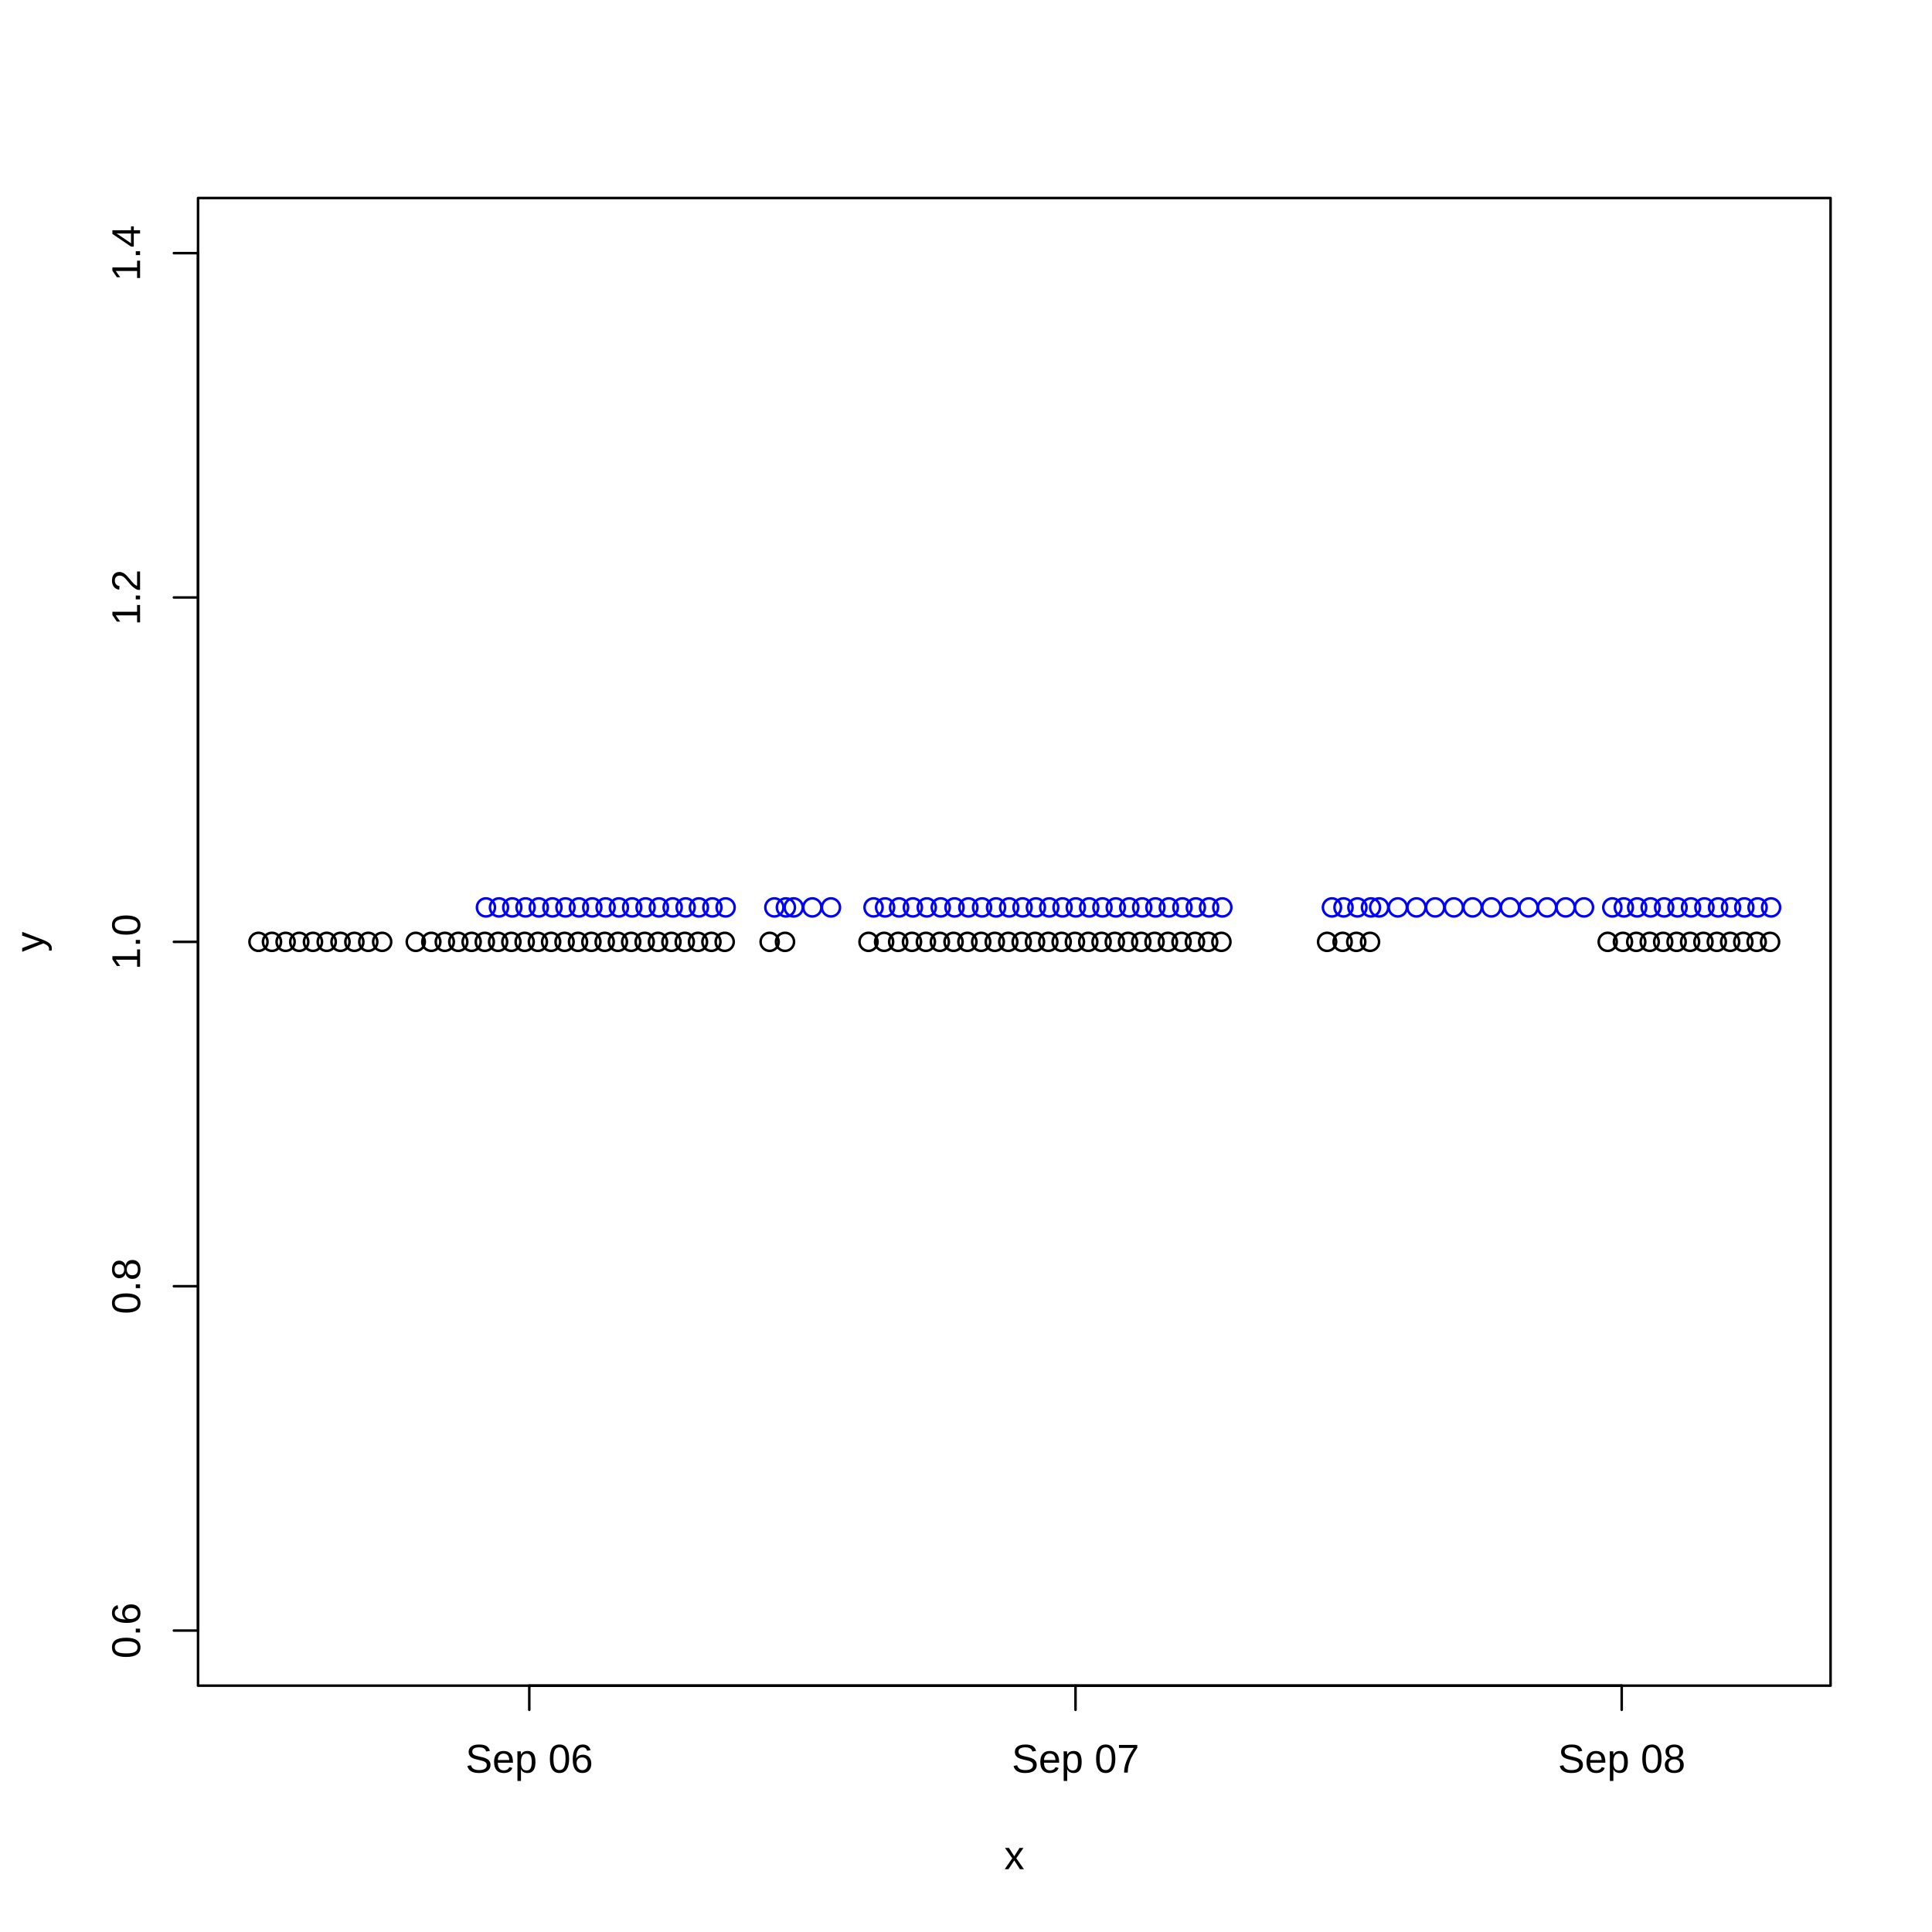
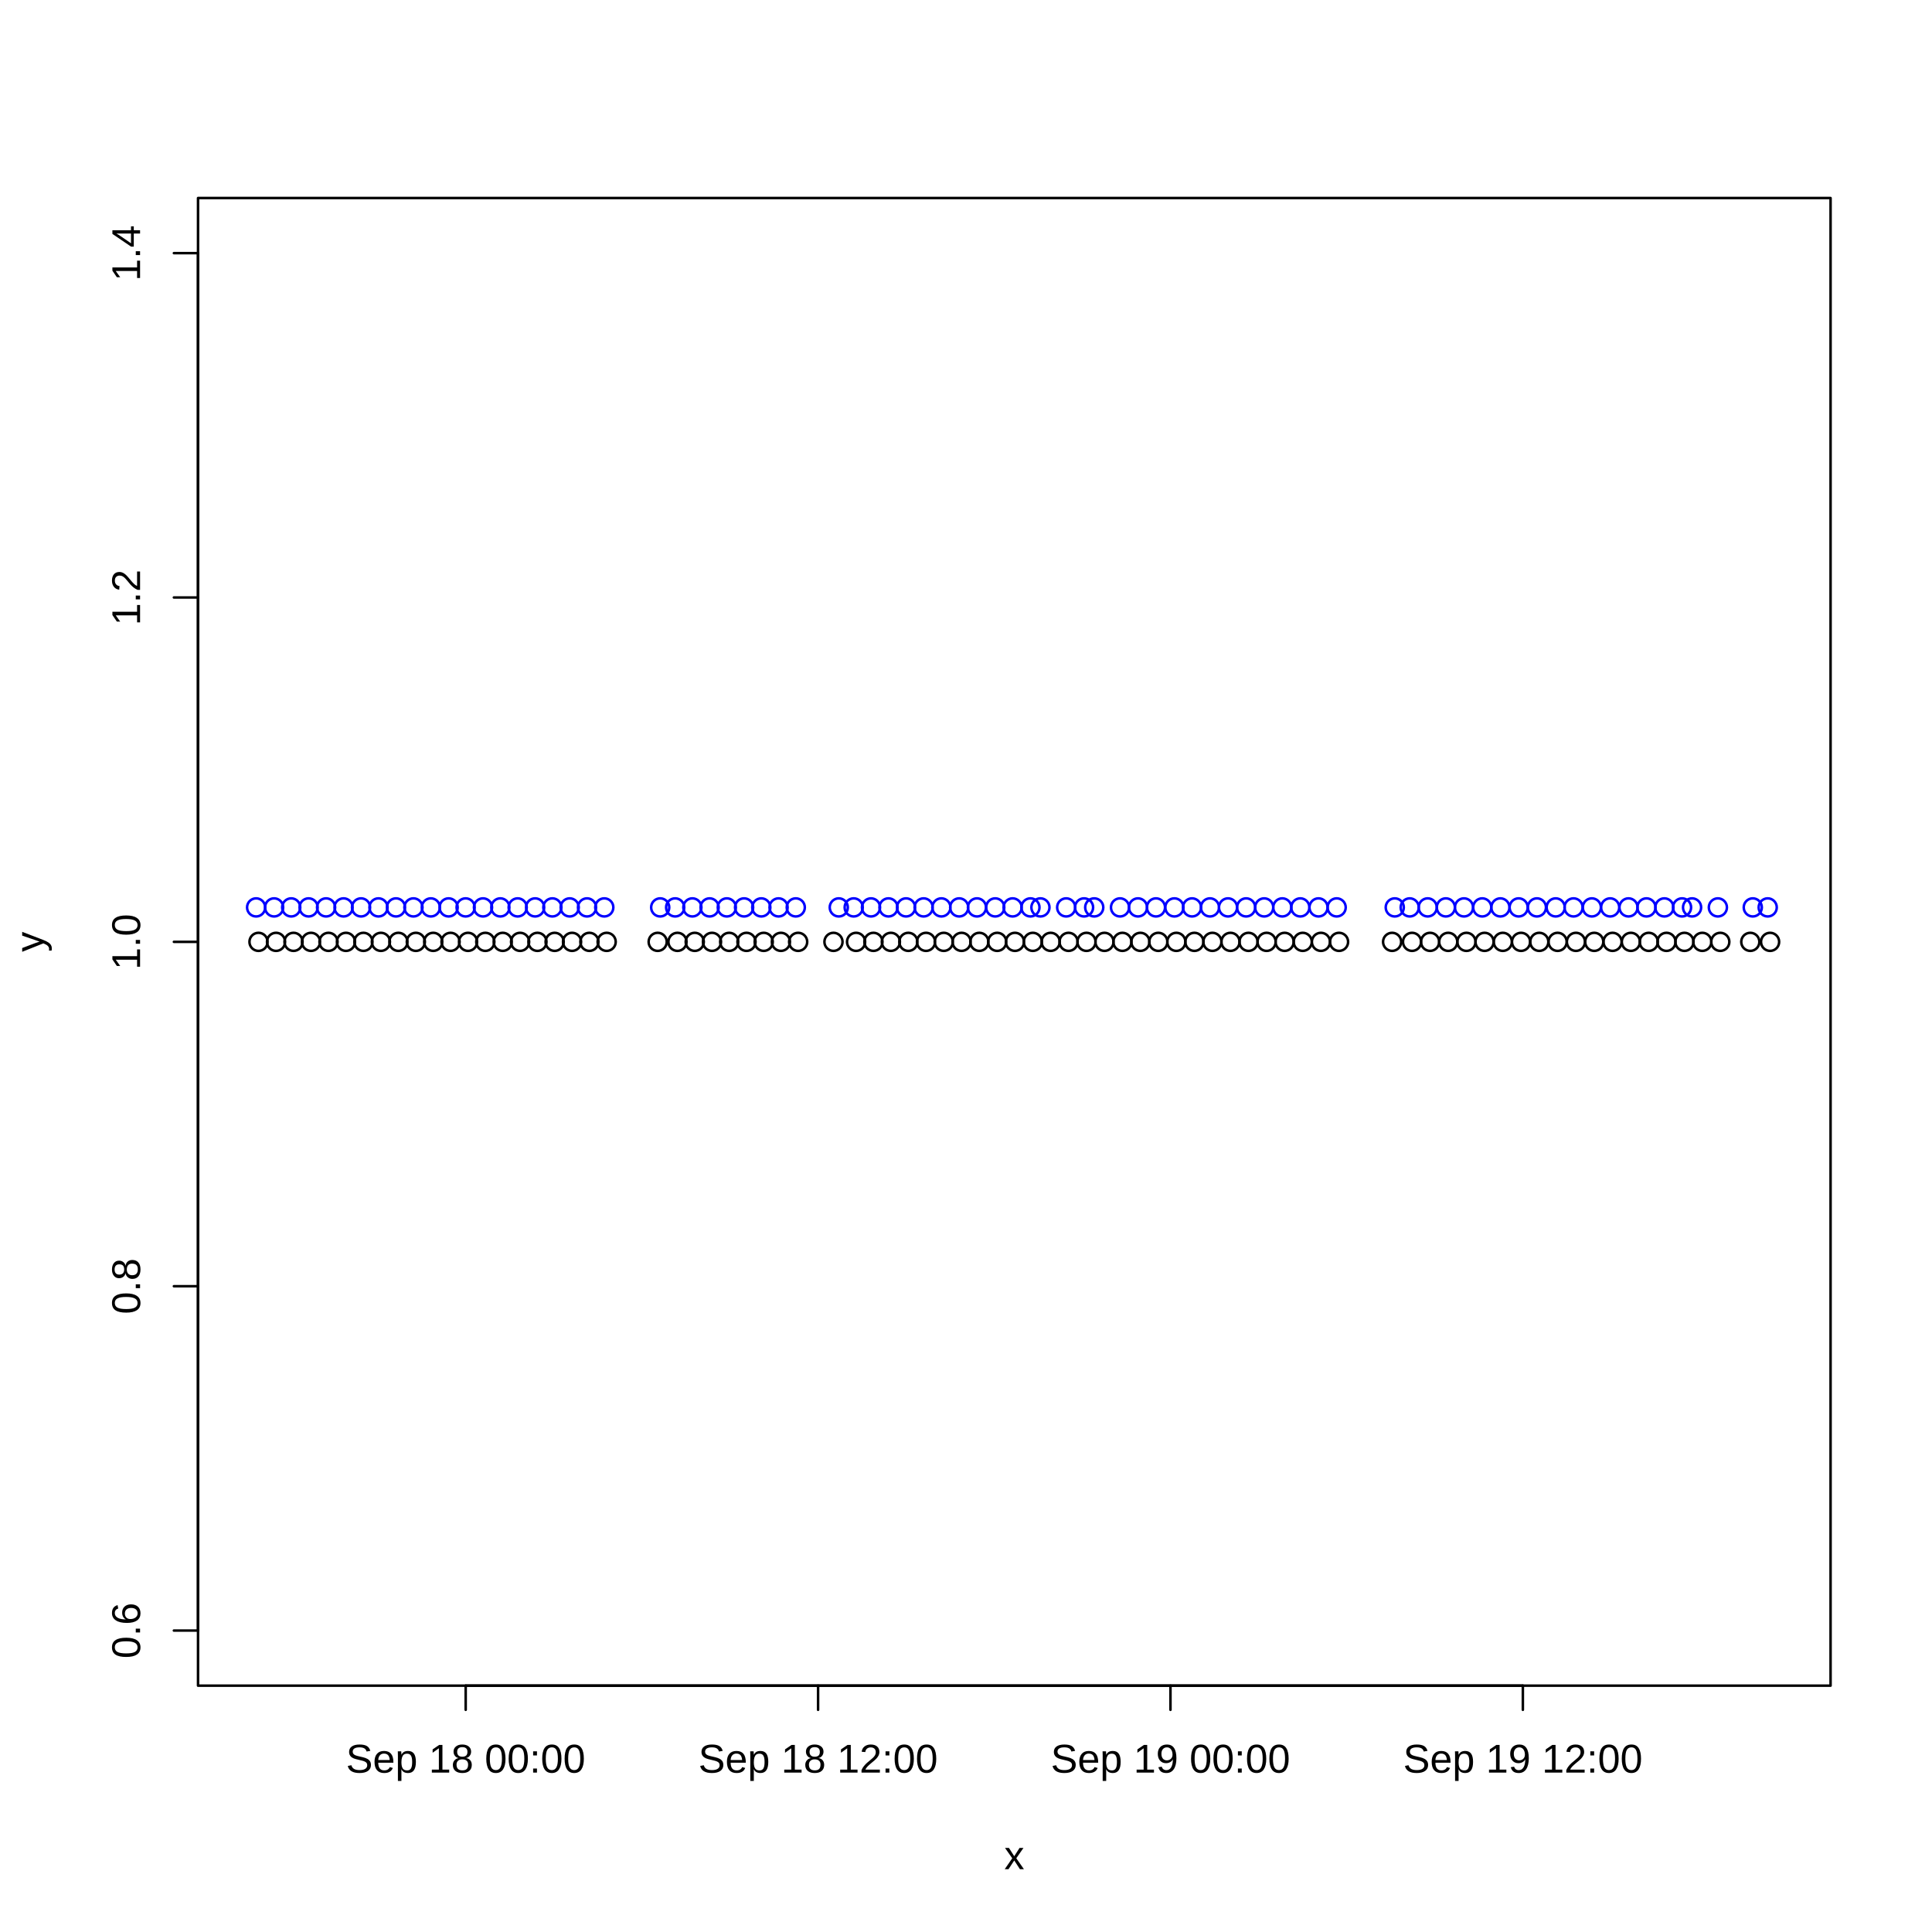
- <svg xmlns="http://www.w3.org/2000/svg" class="svglite" width="576.00pt" height="576.00pt" viewBox="0 0 576.00 576.00">
-   <defs>
-     <style type="text/css">
+ <svg xmlns="http://www.w3.org/2000/svg" width="576.00pt" height="576.00pt" viewBox="0 0 576.00 576.00">
+   <g class="svglite">
+     <defs>
+       <style type="text/css">
    .svglite line, .svglite polyline, .svglite polygon, .svglite path, .svglite rect, .svglite circle {
      fill: none;
      stroke: #000000;
      stroke-linecap: round;
      stroke-linejoin: round;
      stroke-miterlimit: 10.00;
    }
    .svglite text {
      white-space: pre;
    }
+     .svglite g.glyphgroup path {
+       fill: inherit;
+       stroke: none;
+     }
  </style>
-   </defs>
-   <rect width="100%" height="100%" style="stroke: none; fill: #FFFFFF;" />
-   <defs>
-     <clipPath id="cpMC4wMHw1NzYuMDB8MC4wMHw1NzYuMDA=">
-       <rect x="0.00" y="0.00" width="576.00" height="576.00" />
-     </clipPath>
-   </defs>
-   <g clip-path="url(#cpMC4wMHw1NzYuMDB8MC4wMHw1NzYuMDA=)">
+     </defs>
+     <rect width="100%" height="100%" style="stroke: none; fill: #FFFFFF;" />
+     <defs>
+       <clipPath id="cpMC4wMHw1NzYuMDB8MC4wMHw1NzYuMDA=">
+         <rect x="0.00" y="0.00" width="576.00" height="576.00" />
+       </clipPath>
+     </defs>
+     <g clip-path="url(#cpMC4wMHw1NzYuMDB8MC4wMHw1NzYuMDA=)">
</g>
-   <defs>
-     <clipPath id="cpNTkuMDR8NTQ1Ljc2fDU5LjA0fDUwMi41Ng==">
-       <rect x="59.04" y="59.04" width="486.72" height="443.52" />
-     </clipPath>
-   </defs>
-   <g clip-path="url(#cpNTkuMDR8NTQ1Ljc2fDU5LjA0fDUwMi41Ng==)">
-     <circle cx="77.07" cy="280.80" r="2.70" style="stroke-width: 0.75;" />
-     <circle cx="81.09" cy="280.80" r="2.70" style="stroke-width: 0.75;" />
-     <circle cx="85.15" cy="280.80" r="2.70" style="stroke-width: 0.75;" />
-     <circle cx="89.22" cy="280.80" r="2.70" style="stroke-width: 0.75;" />
-     <circle cx="93.31" cy="280.80" r="2.70" style="stroke-width: 0.75;" />
-     <circle cx="97.41" cy="280.80" r="2.70" style="stroke-width: 0.75;" />
-     <circle cx="101.52" cy="280.80" r="2.70" style="stroke-width: 0.75;" />
-     <circle cx="105.65" cy="280.80" r="2.70" style="stroke-width: 0.75;" />
-     <circle cx="109.80" cy="280.80" r="2.70" style="stroke-width: 0.75;" />
-     <circle cx="113.94" cy="280.80" r="2.70" style="stroke-width: 0.75;" />
-     <circle cx="123.96" cy="280.80" r="2.70" style="stroke-width: 0.75;" />
-     <circle cx="128.59" cy="280.80" r="2.70" style="stroke-width: 0.75;" />
-     <circle cx="132.61" cy="280.80" r="2.70" style="stroke-width: 0.75;" />
-     <circle cx="136.63" cy="280.80" r="2.70" style="stroke-width: 0.75;" />
-     <circle cx="140.61" cy="280.80" r="2.70" style="stroke-width: 0.75;" />
-     <circle cx="144.53" cy="280.80" r="2.70" style="stroke-width: 0.75;" />
-     <circle cx="148.51" cy="280.80" r="2.70" style="stroke-width: 0.75;" />
-     <circle cx="152.46" cy="280.80" r="2.70" style="stroke-width: 0.75;" />
-     <circle cx="156.42" cy="280.80" r="2.70" style="stroke-width: 0.75;" />
-     <circle cx="160.37" cy="280.80" r="2.70" style="stroke-width: 0.75;" />
-     <circle cx="164.31" cy="280.80" r="2.70" style="stroke-width: 0.75;" />
-     <circle cx="168.32" cy="280.80" r="2.70" style="stroke-width: 0.75;" />
-     <circle cx="172.33" cy="280.80" r="2.70" style="stroke-width: 0.75;" />
-     <circle cx="176.31" cy="280.80" r="2.70" style="stroke-width: 0.75;" />
-     <circle cx="180.28" cy="280.80" r="2.70" style="stroke-width: 0.75;" />
-     <circle cx="184.23" cy="280.80" r="2.70" style="stroke-width: 0.75;" />
-     <circle cx="188.18" cy="280.80" r="2.70" style="stroke-width: 0.75;" />
-     <circle cx="192.20" cy="280.80" r="2.70" style="stroke-width: 0.75;" />
-     <circle cx="196.17" cy="280.80" r="2.70" style="stroke-width: 0.75;" />
-     <circle cx="200.18" cy="280.80" r="2.70" style="stroke-width: 0.75;" />
-     <circle cx="204.15" cy="280.80" r="2.70" style="stroke-width: 0.75;" />
-     <circle cx="208.10" cy="280.80" r="2.70" style="stroke-width: 0.75;" />
-     <circle cx="212.10" cy="280.80" r="2.70" style="stroke-width: 0.75;" />
-     <circle cx="216.06" cy="280.80" r="2.70" style="stroke-width: 0.75;" />
-     <circle cx="229.46" cy="280.80" r="2.70" style="stroke-width: 0.75;" />
-     <circle cx="234.04" cy="280.80" r="2.70" style="stroke-width: 0.75;" />
-     <circle cx="258.94" cy="280.80" r="2.70" style="stroke-width: 0.75;" />
-     <circle cx="263.59" cy="280.80" r="2.70" style="stroke-width: 0.75;" />
-     <circle cx="267.78" cy="280.80" r="2.70" style="stroke-width: 0.75;" />
-     <circle cx="271.90" cy="280.80" r="2.70" style="stroke-width: 0.75;" />
-     <circle cx="276.04" cy="280.80" r="2.70" style="stroke-width: 0.75;" />
-     <circle cx="280.21" cy="280.80" r="2.70" style="stroke-width: 0.75;" />
-     <circle cx="284.29" cy="280.80" r="2.70" style="stroke-width: 0.75;" />
-     <circle cx="288.42" cy="280.80" r="2.70" style="stroke-width: 0.75;" />
-     <circle cx="292.53" cy="280.80" r="2.70" style="stroke-width: 0.75;" />
-     <circle cx="296.58" cy="280.80" r="2.70" style="stroke-width: 0.75;" />
-     <circle cx="300.60" cy="280.80" r="2.70" style="stroke-width: 0.75;" />
-     <circle cx="304.60" cy="280.80" r="2.70" style="stroke-width: 0.75;" />
-     <circle cx="308.57" cy="280.80" r="2.70" style="stroke-width: 0.75;" />
-     <circle cx="312.54" cy="280.80" r="2.70" style="stroke-width: 0.75;" />
-     <circle cx="316.52" cy="280.80" r="2.70" style="stroke-width: 0.75;" />
-     <circle cx="320.47" cy="280.80" r="2.70" style="stroke-width: 0.75;" />
-     <circle cx="324.45" cy="280.80" r="2.70" style="stroke-width: 0.75;" />
-     <circle cx="328.42" cy="280.80" r="2.70" style="stroke-width: 0.75;" />
-     <circle cx="332.36" cy="280.80" r="2.70" style="stroke-width: 0.75;" />
-     <circle cx="336.31" cy="280.80" r="2.70" style="stroke-width: 0.75;" />
-     <circle cx="340.26" cy="280.80" r="2.70" style="stroke-width: 0.75;" />
-     <circle cx="344.21" cy="280.80" r="2.70" style="stroke-width: 0.75;" />
-     <circle cx="348.21" cy="280.80" r="2.70" style="stroke-width: 0.75;" />
-     <circle cx="352.26" cy="280.80" r="2.70" style="stroke-width: 0.75;" />
-     <circle cx="356.25" cy="280.80" r="2.70" style="stroke-width: 0.75;" />
-     <circle cx="360.20" cy="280.80" r="2.70" style="stroke-width: 0.75;" />
-     <circle cx="364.15" cy="280.80" r="2.70" style="stroke-width: 0.75;" />
-     <circle cx="395.66" cy="280.80" r="2.70" style="stroke-width: 0.75;" />
-     <circle cx="400.28" cy="280.80" r="2.70" style="stroke-width: 0.75;" />
-     <circle cx="404.35" cy="280.80" r="2.70" style="stroke-width: 0.75;" />
-     <circle cx="408.46" cy="280.80" r="2.70" style="stroke-width: 0.75;" />
-     <circle cx="479.32" cy="280.80" r="2.70" style="stroke-width: 0.75;" />
-     <circle cx="483.86" cy="280.80" r="2.70" style="stroke-width: 0.75;" />
-     <circle cx="487.83" cy="280.80" r="2.70" style="stroke-width: 0.75;" />
-     <circle cx="491.85" cy="280.80" r="2.70" style="stroke-width: 0.75;" />
-     <circle cx="495.86" cy="280.80" r="2.70" style="stroke-width: 0.75;" />
-     <circle cx="499.87" cy="280.80" r="2.70" style="stroke-width: 0.75;" />
-     <circle cx="503.88" cy="280.80" r="2.70" style="stroke-width: 0.75;" />
-     <circle cx="507.86" cy="280.80" r="2.70" style="stroke-width: 0.75;" />
-     <circle cx="511.85" cy="280.80" r="2.70" style="stroke-width: 0.75;" />
-     <circle cx="515.82" cy="280.80" r="2.70" style="stroke-width: 0.75;" />
-     <circle cx="519.75" cy="280.80" r="2.70" style="stroke-width: 0.75;" />
-     <circle cx="523.74" cy="280.80" r="2.70" style="stroke-width: 0.75;" />
-     <circle cx="527.73" cy="280.80" r="2.70" style="stroke-width: 0.75;" />
-   </g>
-   <g clip-path="url(#cpMC4wMHw1NzYuMDB8MC4wMHw1NzYuMDA=)">
-     <line x1="157.80" y1="502.56" x2="483.49" y2="502.56" style="stroke-width: 0.75;" />
-     <line x1="157.80" y1="502.56" x2="157.80" y2="509.76" style="stroke-width: 0.75;" />
-     <line x1="320.65" y1="502.56" x2="320.65" y2="509.76" style="stroke-width: 0.75;" />
-     <line x1="483.49" y1="502.56" x2="483.49" y2="509.76" style="stroke-width: 0.75;" />
-     <text x="157.80" y="528.48" text-anchor="middle" style="font-size: 12.00px; font-family: &quot;Arial&quot;;">Sep 06</text>
-     <text x="320.65" y="528.48" text-anchor="middle" style="font-size: 12.00px; font-family: &quot;Arial&quot;;">Sep 07</text>
-     <text x="483.49" y="528.48" text-anchor="middle" style="font-size: 12.00px; font-family: &quot;Arial&quot;;">Sep 08</text>
-     <line x1="59.04" y1="486.13" x2="59.04" y2="75.47" style="stroke-width: 0.75;" />
-     <line x1="59.04" y1="486.13" x2="51.84" y2="486.13" style="stroke-width: 0.75;" />
-     <line x1="59.04" y1="383.47" x2="51.84" y2="383.47" style="stroke-width: 0.75;" />
-     <line x1="59.04" y1="280.80" x2="51.84" y2="280.80" style="stroke-width: 0.75;" />
-     <line x1="59.04" y1="178.13" x2="51.84" y2="178.13" style="stroke-width: 0.75;" />
-     <line x1="59.04" y1="75.47" x2="51.84" y2="75.47" style="stroke-width: 0.75;" />
-     <text transform="translate(41.76,486.13) rotate(-90)" text-anchor="middle" style="font-size: 12.00px; font-family: &quot;Arial&quot;;">0.6</text>
-     <text transform="translate(41.76,383.47) rotate(-90)" text-anchor="middle" style="font-size: 12.00px; font-family: &quot;Arial&quot;;">0.8</text>
-     <text transform="translate(41.76,280.80) rotate(-90)" text-anchor="middle" style="font-size: 12.00px; font-family: &quot;Arial&quot;;">1.0</text>
-     <text transform="translate(41.76,178.13) rotate(-90)" text-anchor="middle" style="font-size: 12.00px; font-family: &quot;Arial&quot;;">1.2</text>
-     <text transform="translate(41.76,75.47) rotate(-90)" text-anchor="middle" style="font-size: 12.00px; font-family: &quot;Arial&quot;;">1.4</text>
-     <polygon points="59.04,502.56 545.76,502.56 545.76,59.04 59.04,59.04 " style="stroke-width: 0.75;" />
-     <text x="302.40" y="557.28" text-anchor="middle" style="font-size: 12.00px; font-family: &quot;Arial&quot;;">x</text>
-     <text transform="translate(12.96,280.80) rotate(-90)" text-anchor="middle" style="font-size: 12.00px; font-family: &quot;Arial&quot;;">y</text>
-   </g>
-   <g clip-path="url(#cpNTkuMDR8NTQ1Ljc2fDU5LjA0fDUwMi41Ng==)">
-     <circle cx="144.88" cy="270.53" r="2.70" style="stroke-width: 0.75; stroke: #0000FF;" />
-     <circle cx="148.77" cy="270.53" r="2.70" style="stroke-width: 0.75; stroke: #0000FF;" />
-     <circle cx="152.73" cy="270.53" r="2.70" style="stroke-width: 0.75; stroke: #0000FF;" />
-     <circle cx="156.68" cy="270.53" r="2.70" style="stroke-width: 0.75; stroke: #0000FF;" />
-     <circle cx="160.64" cy="270.53" r="2.70" style="stroke-width: 0.75; stroke: #0000FF;" />
-     <circle cx="164.70" cy="270.53" r="2.70" style="stroke-width: 0.75; stroke: #0000FF;" />
-     <circle cx="168.58" cy="270.53" r="2.70" style="stroke-width: 0.75; stroke: #0000FF;" />
-     <circle cx="172.60" cy="270.53" r="2.70" style="stroke-width: 0.75; stroke: #0000FF;" />
-     <circle cx="176.58" cy="270.53" r="2.70" style="stroke-width: 0.75; stroke: #0000FF;" />
-     <circle cx="180.55" cy="270.53" r="2.70" style="stroke-width: 0.75; stroke: #0000FF;" />
-     <circle cx="184.52" cy="270.53" r="2.70" style="stroke-width: 0.75; stroke: #0000FF;" />
-     <circle cx="188.47" cy="270.53" r="2.70" style="stroke-width: 0.75; stroke: #0000FF;" />
-     <circle cx="192.47" cy="270.53" r="2.70" style="stroke-width: 0.75; stroke: #0000FF;" />
-     <circle cx="196.44" cy="270.53" r="2.70" style="stroke-width: 0.75; stroke: #0000FF;" />
-     <circle cx="200.55" cy="270.53" r="2.70" style="stroke-width: 0.75; stroke: #0000FF;" />
-     <circle cx="204.42" cy="270.53" r="2.70" style="stroke-width: 0.75; stroke: #0000FF;" />
-     <circle cx="208.37" cy="270.53" r="2.70" style="stroke-width: 0.75; stroke: #0000FF;" />
-     <circle cx="212.39" cy="270.53" r="2.70" style="stroke-width: 0.75; stroke: #0000FF;" />
-     <circle cx="216.33" cy="270.53" r="2.70" style="stroke-width: 0.75; stroke: #0000FF;" />
-     <circle cx="230.87" cy="270.53" r="2.70" style="stroke-width: 0.75; stroke: #0000FF;" />
-     <circle cx="234.30" cy="270.53" r="2.70" style="stroke-width: 0.75; stroke: #0000FF;" />
-     <circle cx="236.63" cy="270.53" r="2.70" style="stroke-width: 0.75; stroke: #0000FF;" />
-     <circle cx="242.18" cy="270.53" r="2.70" style="stroke-width: 0.75; stroke: #0000FF;" />
-     <circle cx="247.74" cy="270.53" r="2.70" style="stroke-width: 0.75; stroke: #0000FF;" />
-     <circle cx="260.44" cy="270.53" r="2.70" style="stroke-width: 0.75; stroke: #0000FF;" />
-     <circle cx="263.88" cy="270.53" r="2.70" style="stroke-width: 0.75; stroke: #0000FF;" />
-     <circle cx="268.05" cy="270.53" r="2.70" style="stroke-width: 0.75; stroke: #0000FF;" />
-     <circle cx="272.16" cy="270.53" r="2.70" style="stroke-width: 0.75; stroke: #0000FF;" />
-     <circle cx="276.31" cy="270.53" r="2.70" style="stroke-width: 0.75; stroke: #0000FF;" />
-     <circle cx="280.47" cy="270.53" r="2.70" style="stroke-width: 0.75; stroke: #0000FF;" />
-     <circle cx="284.58" cy="270.53" r="2.70" style="stroke-width: 0.75; stroke: #0000FF;" />
-     <circle cx="288.71" cy="270.53" r="2.70" style="stroke-width: 0.75; stroke: #0000FF;" />
-     <circle cx="292.79" cy="270.53" r="2.70" style="stroke-width: 0.75; stroke: #0000FF;" />
-     <circle cx="296.96" cy="270.53" r="2.70" style="stroke-width: 0.75; stroke: #0000FF;" />
-     <circle cx="300.87" cy="270.53" r="2.70" style="stroke-width: 0.75; stroke: #0000FF;" />
-     <circle cx="304.86" cy="270.53" r="2.70" style="stroke-width: 0.75; stroke: #0000FF;" />
-     <circle cx="308.84" cy="270.53" r="2.70" style="stroke-width: 0.75; stroke: #0000FF;" />
-     <circle cx="312.82" cy="270.53" r="2.70" style="stroke-width: 0.75; stroke: #0000FF;" />
-     <circle cx="316.78" cy="270.53" r="2.70" style="stroke-width: 0.75; stroke: #0000FF;" />
-     <circle cx="320.73" cy="270.53" r="2.70" style="stroke-width: 0.75; stroke: #0000FF;" />
-     <circle cx="324.73" cy="270.53" r="2.70" style="stroke-width: 0.75; stroke: #0000FF;" />
-     <circle cx="328.68" cy="270.53" r="2.70" style="stroke-width: 0.75; stroke: #0000FF;" />
-     <circle cx="332.65" cy="270.53" r="2.70" style="stroke-width: 0.75; stroke: #0000FF;" />
-     <circle cx="336.68" cy="270.53" r="2.70" style="stroke-width: 0.75; stroke: #0000FF;" />
-     <circle cx="340.53" cy="270.53" r="2.70" style="stroke-width: 0.75; stroke: #0000FF;" />
-     <circle cx="344.47" cy="270.53" r="2.70" style="stroke-width: 0.75; stroke: #0000FF;" />
-     <circle cx="348.48" cy="270.53" r="2.70" style="stroke-width: 0.75; stroke: #0000FF;" />
-     <circle cx="352.52" cy="270.53" r="2.70" style="stroke-width: 0.75; stroke: #0000FF;" />
-     <circle cx="356.52" cy="270.53" r="2.70" style="stroke-width: 0.75; stroke: #0000FF;" />
-     <circle cx="360.47" cy="270.53" r="2.70" style="stroke-width: 0.75; stroke: #0000FF;" />
-     <circle cx="364.42" cy="270.53" r="2.70" style="stroke-width: 0.75; stroke: #0000FF;" />
-     <circle cx="397.10" cy="270.53" r="2.70" style="stroke-width: 0.75; stroke: #0000FF;" />
-     <circle cx="400.55" cy="270.53" r="2.70" style="stroke-width: 0.75; stroke: #0000FF;" />
-     <circle cx="404.69" cy="270.53" r="2.70" style="stroke-width: 0.75; stroke: #0000FF;" />
-     <circle cx="408.73" cy="270.53" r="2.70" style="stroke-width: 0.75; stroke: #0000FF;" />
-     <circle cx="411.18" cy="270.53" r="2.70" style="stroke-width: 0.75; stroke: #0000FF;" />
-     <circle cx="416.74" cy="270.53" r="2.70" style="stroke-width: 0.75; stroke: #0000FF;" />
-     <circle cx="422.30" cy="270.53" r="2.70" style="stroke-width: 0.75; stroke: #0000FF;" />
-     <circle cx="427.87" cy="270.53" r="2.70" style="stroke-width: 0.75; stroke: #0000FF;" />
-     <circle cx="433.45" cy="270.53" r="2.70" style="stroke-width: 0.75; stroke: #0000FF;" />
-     <circle cx="439.04" cy="270.53" r="2.70" style="stroke-width: 0.75; stroke: #0000FF;" />
-     <circle cx="444.63" cy="270.53" r="2.70" style="stroke-width: 0.75; stroke: #0000FF;" />
-     <circle cx="450.18" cy="270.53" r="2.70" style="stroke-width: 0.75; stroke: #0000FF;" />
-     <circle cx="455.72" cy="270.53" r="2.70" style="stroke-width: 0.75; stroke: #0000FF;" />
-     <circle cx="461.24" cy="270.53" r="2.70" style="stroke-width: 0.75; stroke: #0000FF;" />
-     <circle cx="466.77" cy="270.53" r="2.70" style="stroke-width: 0.75; stroke: #0000FF;" />
-     <circle cx="472.25" cy="270.53" r="2.70" style="stroke-width: 0.75; stroke: #0000FF;" />
-     <circle cx="480.69" cy="270.53" r="2.70" style="stroke-width: 0.75; stroke: #0000FF;" />
-     <circle cx="484.13" cy="270.53" r="2.70" style="stroke-width: 0.75; stroke: #0000FF;" />
-     <circle cx="488.10" cy="270.53" r="2.70" style="stroke-width: 0.75; stroke: #0000FF;" />
-     <circle cx="492.12" cy="270.53" r="2.70" style="stroke-width: 0.75; stroke: #0000FF;" />
-     <circle cx="496.14" cy="270.53" r="2.70" style="stroke-width: 0.75; stroke: #0000FF;" />
-     <circle cx="500.14" cy="270.53" r="2.70" style="stroke-width: 0.75; stroke: #0000FF;" />
-     <circle cx="504.15" cy="270.53" r="2.70" style="stroke-width: 0.75; stroke: #0000FF;" />
-     <circle cx="508.15" cy="270.53" r="2.70" style="stroke-width: 0.75; stroke: #0000FF;" />
-     <circle cx="512.22" cy="270.53" r="2.70" style="stroke-width: 0.75; stroke: #0000FF;" />
-     <circle cx="516.09" cy="270.53" r="2.70" style="stroke-width: 0.75; stroke: #0000FF;" />
-     <circle cx="520.05" cy="270.53" r="2.70" style="stroke-width: 0.75; stroke: #0000FF;" />
-     <circle cx="524.01" cy="270.53" r="2.70" style="stroke-width: 0.75; stroke: #0000FF;" />
-     <circle cx="528.03" cy="270.53" r="2.70" style="stroke-width: 0.75; stroke: #0000FF;" />
+     <defs>
+       <clipPath id="cpNTkuMDR8NTQ1Ljc2fDU5LjA0fDUwMi41Ng==">
+         <rect x="59.04" y="59.04" width="486.72" height="443.52" />
+       </clipPath>
+     </defs>
+     <g clip-path="url(#cpNTkuMDR8NTQ1Ljc2fDU5LjA0fDUwMi41Ng==)">
+       <circle cx="77.07" cy="280.80" r="2.70" style="stroke-width: 0.75;" />
+       <circle cx="82.30" cy="280.80" r="2.70" style="stroke-width: 0.75;" />
+       <circle cx="87.51" cy="280.80" r="2.70" style="stroke-width: 0.75;" />
+       <circle cx="92.72" cy="280.80" r="2.70" style="stroke-width: 0.75;" />
+       <circle cx="97.94" cy="280.80" r="2.70" style="stroke-width: 0.75;" />
+       <circle cx="103.14" cy="280.80" r="2.70" style="stroke-width: 0.75;" />
+       <circle cx="108.35" cy="280.80" r="2.70" style="stroke-width: 0.75;" />
+       <circle cx="113.56" cy="280.80" r="2.70" style="stroke-width: 0.75;" />
+       <circle cx="118.78" cy="280.80" r="2.70" style="stroke-width: 0.75;" />
+       <circle cx="123.98" cy="280.80" r="2.70" style="stroke-width: 0.75;" />
+       <circle cx="129.16" cy="280.80" r="2.70" style="stroke-width: 0.75;" />
+       <circle cx="134.33" cy="280.80" r="2.70" style="stroke-width: 0.75;" />
+       <circle cx="139.54" cy="280.80" r="2.70" style="stroke-width: 0.75;" />
+       <circle cx="144.69" cy="280.80" r="2.70" style="stroke-width: 0.75;" />
+       <circle cx="149.88" cy="280.80" r="2.70" style="stroke-width: 0.75;" />
+       <circle cx="155.06" cy="280.80" r="2.70" style="stroke-width: 0.75;" />
+       <circle cx="160.23" cy="280.80" r="2.70" style="stroke-width: 0.75;" />
+       <circle cx="165.36" cy="280.80" r="2.70" style="stroke-width: 0.75;" />
+       <circle cx="170.55" cy="280.80" r="2.70" style="stroke-width: 0.75;" />
+       <circle cx="175.72" cy="280.80" r="2.70" style="stroke-width: 0.75;" />
+       <circle cx="180.87" cy="280.80" r="2.70" style="stroke-width: 0.75;" />
+       <circle cx="196.08" cy="280.80" r="2.70" style="stroke-width: 0.75;" />
+       <circle cx="201.98" cy="280.80" r="2.70" style="stroke-width: 0.75;" />
+       <circle cx="207.13" cy="280.80" r="2.70" style="stroke-width: 0.75;" />
+       <circle cx="212.27" cy="280.80" r="2.70" style="stroke-width: 0.75;" />
+       <circle cx="217.40" cy="280.80" r="2.70" style="stroke-width: 0.75;" />
+       <circle cx="222.56" cy="280.80" r="2.70" style="stroke-width: 0.75;" />
+       <circle cx="227.69" cy="280.80" r="2.70" style="stroke-width: 0.75;" />
+       <circle cx="232.82" cy="280.80" r="2.70" style="stroke-width: 0.75;" />
+       <circle cx="237.96" cy="280.80" r="2.70" style="stroke-width: 0.75;" />
+       <circle cx="248.49" cy="280.80" r="2.70" style="stroke-width: 0.75;" />
+       <circle cx="255.23" cy="280.80" r="2.70" style="stroke-width: 0.75;" />
+       <circle cx="260.40" cy="280.80" r="2.70" style="stroke-width: 0.75;" />
+       <circle cx="265.60" cy="280.80" r="2.70" style="stroke-width: 0.75;" />
+       <circle cx="270.81" cy="280.80" r="2.70" style="stroke-width: 0.75;" />
+       <circle cx="276.08" cy="280.80" r="2.70" style="stroke-width: 0.75;" />
+       <circle cx="281.37" cy="280.80" r="2.70" style="stroke-width: 0.75;" />
+       <circle cx="286.68" cy="280.80" r="2.70" style="stroke-width: 0.75;" />
+       <circle cx="291.98" cy="280.80" r="2.70" style="stroke-width: 0.75;" />
+       <circle cx="297.30" cy="280.80" r="2.70" style="stroke-width: 0.75;" />
+       <circle cx="302.59" cy="280.80" r="2.70" style="stroke-width: 0.75;" />
+       <circle cx="307.92" cy="280.80" r="2.70" style="stroke-width: 0.75;" />
+       <circle cx="313.24" cy="280.80" r="2.70" style="stroke-width: 0.75;" />
+       <circle cx="318.58" cy="280.80" r="2.70" style="stroke-width: 0.75;" />
+       <circle cx="323.92" cy="280.80" r="2.70" style="stroke-width: 0.75;" />
+       <circle cx="329.28" cy="280.80" r="2.70" style="stroke-width: 0.75;" />
+       <circle cx="334.63" cy="280.80" r="2.70" style="stroke-width: 0.75;" />
+       <circle cx="339.99" cy="280.80" r="2.70" style="stroke-width: 0.75;" />
+       <circle cx="345.34" cy="280.80" r="2.70" style="stroke-width: 0.75;" />
+       <circle cx="350.71" cy="280.80" r="2.70" style="stroke-width: 0.75;" />
+       <circle cx="356.09" cy="280.80" r="2.70" style="stroke-width: 0.75;" />
+       <circle cx="361.46" cy="280.80" r="2.70" style="stroke-width: 0.75;" />
+       <circle cx="366.85" cy="280.80" r="2.70" style="stroke-width: 0.75;" />
+       <circle cx="372.23" cy="280.80" r="2.70" style="stroke-width: 0.75;" />
+       <circle cx="377.62" cy="280.80" r="2.70" style="stroke-width: 0.75;" />
+       <circle cx="382.99" cy="280.80" r="2.70" style="stroke-width: 0.75;" />
+       <circle cx="388.39" cy="280.80" r="2.70" style="stroke-width: 0.75;" />
+       <circle cx="393.82" cy="280.80" r="2.70" style="stroke-width: 0.75;" />
+       <circle cx="399.22" cy="280.80" r="2.70" style="stroke-width: 0.75;" />
+       <circle cx="415.04" cy="280.80" r="2.70" style="stroke-width: 0.75;" />
+       <circle cx="420.98" cy="280.80" r="2.70" style="stroke-width: 0.75;" />
+       <circle cx="426.36" cy="280.80" r="2.70" style="stroke-width: 0.75;" />
+       <circle cx="431.77" cy="280.80" r="2.70" style="stroke-width: 0.75;" />
+       <circle cx="437.20" cy="280.80" r="2.70" style="stroke-width: 0.75;" />
+       <circle cx="442.60" cy="280.80" r="2.70" style="stroke-width: 0.75;" />
+       <circle cx="448.04" cy="280.80" r="2.70" style="stroke-width: 0.75;" />
+       <circle cx="453.48" cy="280.80" r="2.70" style="stroke-width: 0.75;" />
+       <circle cx="458.92" cy="280.80" r="2.70" style="stroke-width: 0.75;" />
+       <circle cx="464.38" cy="280.80" r="2.70" style="stroke-width: 0.75;" />
+       <circle cx="469.84" cy="280.80" r="2.70" style="stroke-width: 0.75;" />
+       <circle cx="475.30" cy="280.80" r="2.70" style="stroke-width: 0.75;" />
+       <circle cx="480.76" cy="280.80" r="2.70" style="stroke-width: 0.75;" />
+       <circle cx="486.22" cy="280.80" r="2.70" style="stroke-width: 0.75;" />
+       <circle cx="491.56" cy="280.80" r="2.70" style="stroke-width: 0.75;" />
+       <circle cx="496.84" cy="280.80" r="2.70" style="stroke-width: 0.75;" />
+       <circle cx="502.19" cy="280.80" r="2.70" style="stroke-width: 0.75;" />
+       <circle cx="507.52" cy="280.80" r="2.70" style="stroke-width: 0.75;" />
+       <circle cx="512.88" cy="280.80" r="2.70" style="stroke-width: 0.75;" />
+       <circle cx="521.83" cy="280.80" r="2.70" style="stroke-width: 0.75;" />
+       <circle cx="527.73" cy="280.80" r="2.70" style="stroke-width: 0.75;" />
+     </g>
+     <g clip-path="url(#cpMC4wMHw1NzYuMDB8MC4wMHw1NzYuMDA=)">
+       <line x1="138.84" y1="502.56" x2="454.02" y2="502.56" style="stroke-width: 0.75;" />
+       <line x1="138.84" y1="502.56" x2="138.84" y2="509.76" style="stroke-width: 0.75;" />
+       <line x1="243.90" y1="502.56" x2="243.90" y2="509.76" style="stroke-width: 0.75;" />
+       <line x1="348.96" y1="502.56" x2="348.96" y2="509.76" style="stroke-width: 0.75;" />
+       <line x1="454.02" y1="502.56" x2="454.02" y2="509.76" style="stroke-width: 0.75;" />
+       <text x="138.84" y="528.48" text-anchor="middle" style="font-size: 12.00px; font-family: &quot;Arial&quot;;">Sep 18 00:00</text>
+       <text x="243.90" y="528.48" text-anchor="middle" style="font-size: 12.00px; font-family: &quot;Arial&quot;;">Sep 18 12:00</text>
+       <text x="348.96" y="528.48" text-anchor="middle" style="font-size: 12.00px; font-family: &quot;Arial&quot;;">Sep 19 00:00</text>
+       <text x="454.02" y="528.48" text-anchor="middle" style="font-size: 12.00px; font-family: &quot;Arial&quot;;">Sep 19 12:00</text>
+       <line x1="59.04" y1="486.13" x2="59.04" y2="75.47" style="stroke-width: 0.75;" />
+       <line x1="59.04" y1="486.13" x2="51.84" y2="486.13" style="stroke-width: 0.75;" />
+       <line x1="59.04" y1="383.47" x2="51.84" y2="383.47" style="stroke-width: 0.75;" />
+       <line x1="59.04" y1="280.80" x2="51.84" y2="280.80" style="stroke-width: 0.75;" />
+       <line x1="59.04" y1="178.13" x2="51.84" y2="178.13" style="stroke-width: 0.75;" />
+       <line x1="59.04" y1="75.47" x2="51.84" y2="75.47" style="stroke-width: 0.75;" />
+       <text transform="translate(41.76,486.13) rotate(-90)" text-anchor="middle" style="font-size: 12.00px; font-family: &quot;Arial&quot;;">0.6</text>
+       <text transform="translate(41.76,383.47) rotate(-90)" text-anchor="middle" style="font-size: 12.00px; font-family: &quot;Arial&quot;;">0.8</text>
+       <text transform="translate(41.76,280.80) rotate(-90)" text-anchor="middle" style="font-size: 12.00px; font-family: &quot;Arial&quot;;">1.0</text>
+       <text transform="translate(41.76,178.13) rotate(-90)" text-anchor="middle" style="font-size: 12.00px; font-family: &quot;Arial&quot;;">1.2</text>
+       <text transform="translate(41.76,75.47) rotate(-90)" text-anchor="middle" style="font-size: 12.00px; font-family: &quot;Arial&quot;;">1.4</text>
+       <polygon points="59.04,502.56 545.76,502.56 545.76,59.04 59.04,59.04 " style="stroke-width: 0.75;" />
+       <text x="302.40" y="557.28" text-anchor="middle" style="font-size: 12.00px; font-family: &quot;Arial&quot;;">x</text>
+       <text transform="translate(12.96,280.80) rotate(-90)" text-anchor="middle" style="font-size: 12.00px; font-family: &quot;Arial&quot;;">y</text>
+     </g>
+     <g clip-path="url(#cpNTkuMDR8NTQ1Ljc2fDU5LjA0fDUwMi41Ng==)">
+       <circle cx="76.36" cy="270.53" r="2.70" style="stroke-width: 0.75; stroke: #0000FF;" />
+       <circle cx="81.72" cy="270.53" r="2.70" style="stroke-width: 0.75; stroke: #0000FF;" />
+       <circle cx="86.82" cy="270.53" r="2.70" style="stroke-width: 0.75; stroke: #0000FF;" />
+       <circle cx="92.01" cy="270.53" r="2.70" style="stroke-width: 0.75; stroke: #0000FF;" />
+       <circle cx="97.22" cy="270.53" r="2.70" style="stroke-width: 0.75; stroke: #0000FF;" />
+       <circle cx="102.43" cy="270.53" r="2.70" style="stroke-width: 0.75; stroke: #0000FF;" />
+       <circle cx="107.64" cy="270.53" r="2.70" style="stroke-width: 0.75; stroke: #0000FF;" />
+       <circle cx="112.84" cy="270.53" r="2.70" style="stroke-width: 0.75; stroke: #0000FF;" />
+       <circle cx="118.06" cy="270.53" r="2.70" style="stroke-width: 0.75; stroke: #0000FF;" />
+       <circle cx="123.26" cy="270.53" r="2.70" style="stroke-width: 0.75; stroke: #0000FF;" />
+       <circle cx="128.45" cy="270.53" r="2.70" style="stroke-width: 0.75; stroke: #0000FF;" />
+       <circle cx="133.75" cy="270.53" r="2.70" style="stroke-width: 0.75; stroke: #0000FF;" />
+       <circle cx="138.82" cy="270.53" r="2.70" style="stroke-width: 0.75; stroke: #0000FF;" />
+       <circle cx="144.00" cy="270.53" r="2.70" style="stroke-width: 0.75; stroke: #0000FF;" />
+       <circle cx="149.17" cy="270.53" r="2.70" style="stroke-width: 0.75; stroke: #0000FF;" />
+       <circle cx="154.34" cy="270.53" r="2.70" style="stroke-width: 0.75; stroke: #0000FF;" />
+       <circle cx="159.54" cy="270.53" r="2.70" style="stroke-width: 0.75; stroke: #0000FF;" />
+       <circle cx="164.68" cy="270.53" r="2.70" style="stroke-width: 0.75; stroke: #0000FF;" />
+       <circle cx="169.85" cy="270.53" r="2.70" style="stroke-width: 0.75; stroke: #0000FF;" />
+       <circle cx="175.01" cy="270.53" r="2.70" style="stroke-width: 0.75; stroke: #0000FF;" />
+       <circle cx="180.16" cy="270.53" r="2.70" style="stroke-width: 0.75; stroke: #0000FF;" />
+       <circle cx="196.83" cy="270.53" r="2.70" style="stroke-width: 0.75; stroke: #0000FF;" />
+       <circle cx="201.29" cy="270.53" r="2.70" style="stroke-width: 0.75; stroke: #0000FF;" />
+       <circle cx="206.42" cy="270.53" r="2.70" style="stroke-width: 0.75; stroke: #0000FF;" />
+       <circle cx="211.56" cy="270.53" r="2.70" style="stroke-width: 0.75; stroke: #0000FF;" />
+       <circle cx="216.69" cy="270.53" r="2.70" style="stroke-width: 0.75; stroke: #0000FF;" />
+       <circle cx="221.84" cy="270.53" r="2.70" style="stroke-width: 0.75; stroke: #0000FF;" />
+       <circle cx="226.97" cy="270.53" r="2.70" style="stroke-width: 0.75; stroke: #0000FF;" />
+       <circle cx="232.12" cy="270.53" r="2.70" style="stroke-width: 0.75; stroke: #0000FF;" />
+       <circle cx="237.25" cy="270.53" r="2.70" style="stroke-width: 0.75; stroke: #0000FF;" />
+       <circle cx="250.07" cy="270.53" r="2.70" style="stroke-width: 0.75; stroke: #0000FF;" />
+       <circle cx="254.52" cy="270.53" r="2.70" style="stroke-width: 0.75; stroke: #0000FF;" />
+       <circle cx="259.68" cy="270.53" r="2.70" style="stroke-width: 0.75; stroke: #0000FF;" />
+       <circle cx="264.89" cy="270.53" r="2.70" style="stroke-width: 0.75; stroke: #0000FF;" />
+       <circle cx="270.13" cy="270.53" r="2.70" style="stroke-width: 0.75; stroke: #0000FF;" />
+       <circle cx="275.37" cy="270.53" r="2.70" style="stroke-width: 0.75; stroke: #0000FF;" />
+       <circle cx="280.66" cy="270.53" r="2.70" style="stroke-width: 0.75; stroke: #0000FF;" />
+       <circle cx="285.97" cy="270.53" r="2.70" style="stroke-width: 0.75; stroke: #0000FF;" />
+       <circle cx="291.27" cy="270.53" r="2.70" style="stroke-width: 0.75; stroke: #0000FF;" />
+       <circle cx="296.71" cy="270.53" r="2.70" style="stroke-width: 0.75; stroke: #0000FF;" />
+       <circle cx="301.90" cy="270.53" r="2.70" style="stroke-width: 0.75; stroke: #0000FF;" />
+       <circle cx="307.21" cy="270.53" r="2.70" style="stroke-width: 0.75; stroke: #0000FF;" />
+       <circle cx="310.19" cy="270.53" r="2.70" style="stroke-width: 0.75; stroke: #0000FF;" />
+       <circle cx="317.87" cy="270.53" r="2.70" style="stroke-width: 0.75; stroke: #0000FF;" />
+       <circle cx="323.20" cy="270.53" r="2.70" style="stroke-width: 0.75; stroke: #0000FF;" />
+       <circle cx="326.23" cy="270.53" r="2.70" style="stroke-width: 0.75; stroke: #0000FF;" />
+       <circle cx="333.92" cy="270.53" r="2.70" style="stroke-width: 0.75; stroke: #0000FF;" />
+       <circle cx="339.28" cy="270.53" r="2.70" style="stroke-width: 0.75; stroke: #0000FF;" />
+       <circle cx="344.64" cy="270.53" r="2.70" style="stroke-width: 0.75; stroke: #0000FF;" />
+       <circle cx="350.13" cy="270.53" r="2.70" style="stroke-width: 0.75; stroke: #0000FF;" />
+       <circle cx="355.39" cy="270.53" r="2.70" style="stroke-width: 0.75; stroke: #0000FF;" />
+       <circle cx="360.74" cy="270.53" r="2.70" style="stroke-width: 0.75; stroke: #0000FF;" />
+       <circle cx="366.12" cy="270.53" r="2.70" style="stroke-width: 0.75; stroke: #0000FF;" />
+       <circle cx="371.52" cy="270.53" r="2.70" style="stroke-width: 0.75; stroke: #0000FF;" />
+       <circle cx="376.90" cy="270.53" r="2.70" style="stroke-width: 0.75; stroke: #0000FF;" />
+       <circle cx="382.30" cy="270.53" r="2.70" style="stroke-width: 0.75; stroke: #0000FF;" />
+       <circle cx="387.67" cy="270.53" r="2.70" style="stroke-width: 0.75; stroke: #0000FF;" />
+       <circle cx="393.10" cy="270.53" r="2.70" style="stroke-width: 0.75; stroke: #0000FF;" />
+       <circle cx="398.51" cy="270.53" r="2.70" style="stroke-width: 0.75; stroke: #0000FF;" />
+       <circle cx="415.83" cy="270.53" r="2.70" style="stroke-width: 0.75; stroke: #0000FF;" />
+       <circle cx="420.29" cy="270.53" r="2.70" style="stroke-width: 0.75; stroke: #0000FF;" />
+       <circle cx="425.65" cy="270.53" r="2.70" style="stroke-width: 0.75; stroke: #0000FF;" />
+       <circle cx="431.06" cy="270.53" r="2.70" style="stroke-width: 0.75; stroke: #0000FF;" />
+       <circle cx="436.47" cy="270.53" r="2.70" style="stroke-width: 0.75; stroke: #0000FF;" />
+       <circle cx="441.91" cy="270.53" r="2.70" style="stroke-width: 0.75; stroke: #0000FF;" />
+       <circle cx="447.32" cy="270.53" r="2.70" style="stroke-width: 0.75; stroke: #0000FF;" />
+       <circle cx="452.77" cy="270.53" r="2.70" style="stroke-width: 0.75; stroke: #0000FF;" />
+       <circle cx="458.21" cy="270.53" r="2.70" style="stroke-width: 0.75; stroke: #0000FF;" />
+       <circle cx="463.81" cy="270.53" r="2.70" style="stroke-width: 0.75; stroke: #0000FF;" />
+       <circle cx="469.13" cy="270.53" r="2.70" style="stroke-width: 0.75; stroke: #0000FF;" />
+       <circle cx="474.59" cy="270.53" r="2.70" style="stroke-width: 0.75; stroke: #0000FF;" />
+       <circle cx="480.05" cy="270.53" r="2.70" style="stroke-width: 0.75; stroke: #0000FF;" />
+       <circle cx="485.52" cy="270.53" r="2.70" style="stroke-width: 0.75; stroke: #0000FF;" />
+       <circle cx="490.87" cy="270.53" r="2.70" style="stroke-width: 0.75; stroke: #0000FF;" />
+       <circle cx="496.21" cy="270.53" r="2.70" style="stroke-width: 0.75; stroke: #0000FF;" />
+       <circle cx="501.48" cy="270.53" r="2.70" style="stroke-width: 0.75; stroke: #0000FF;" />
+       <circle cx="504.47" cy="270.53" r="2.70" style="stroke-width: 0.75; stroke: #0000FF;" />
+       <circle cx="512.16" cy="270.53" r="2.70" style="stroke-width: 0.75; stroke: #0000FF;" />
+       <circle cx="522.57" cy="270.53" r="2.70" style="stroke-width: 0.75; stroke: #0000FF;" />
+       <circle cx="527.02" cy="270.53" r="2.70" style="stroke-width: 0.75; stroke: #0000FF;" />
+     </g>
  </g>
</svg>
